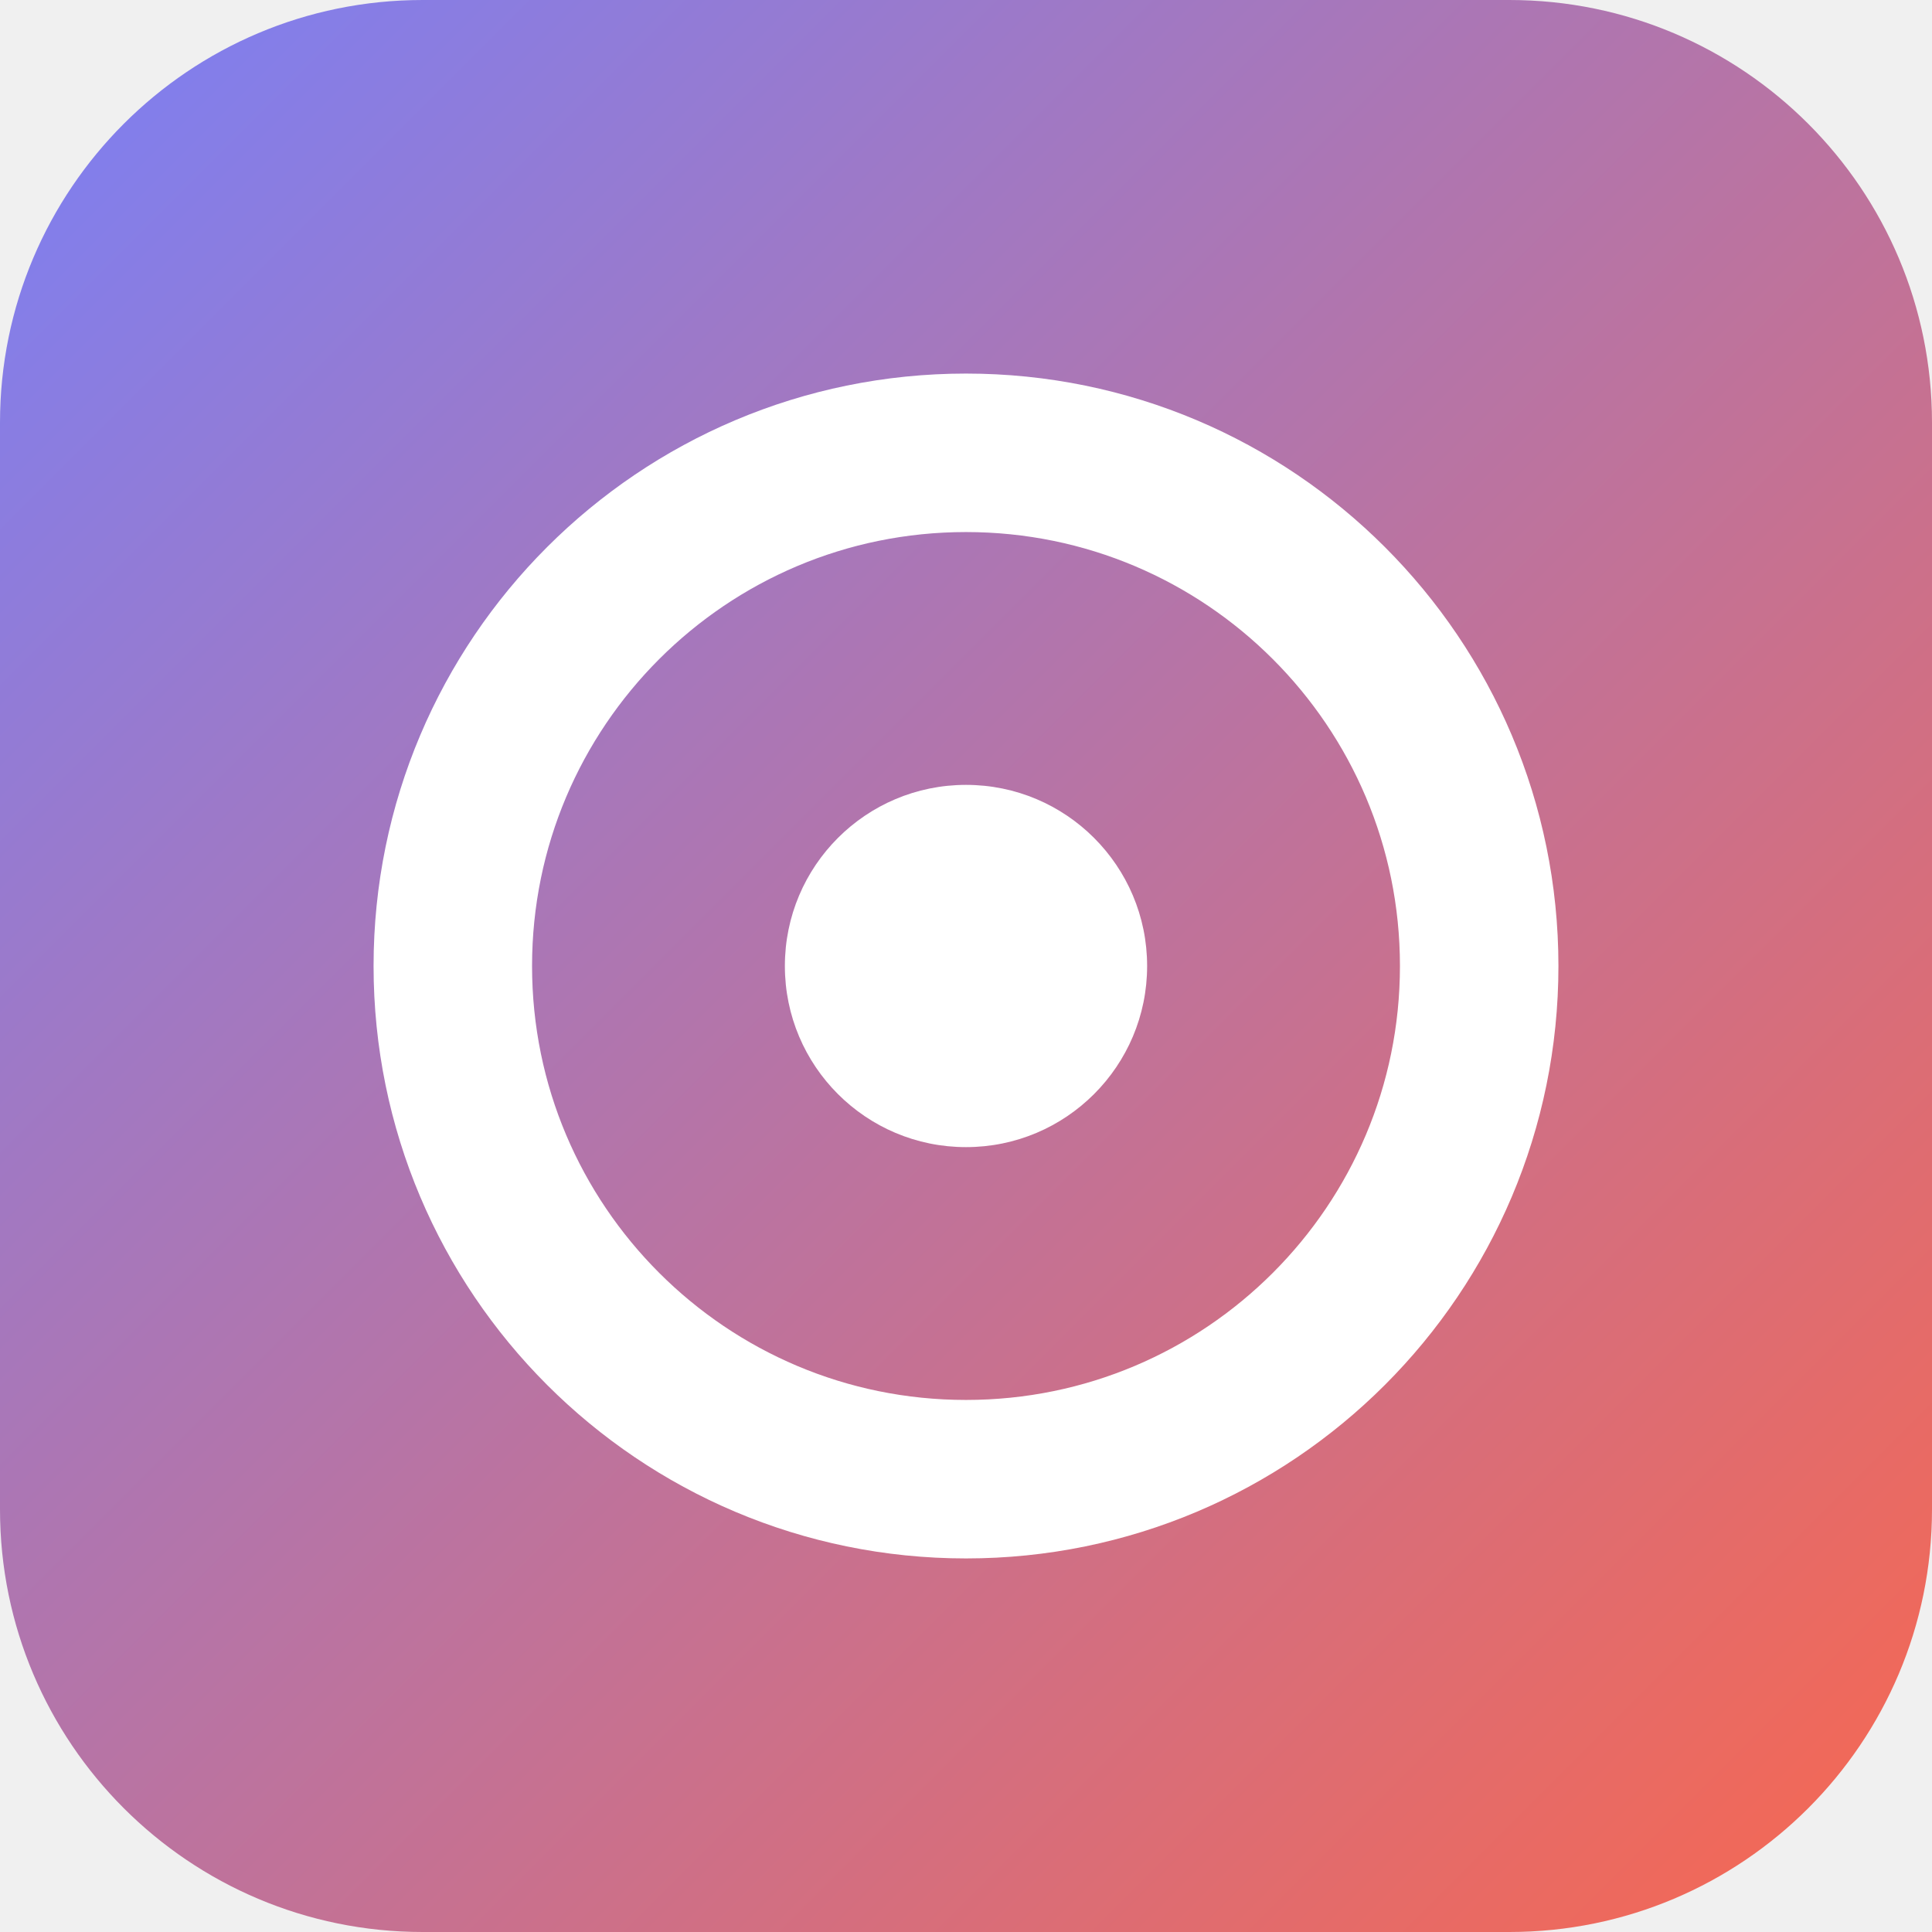
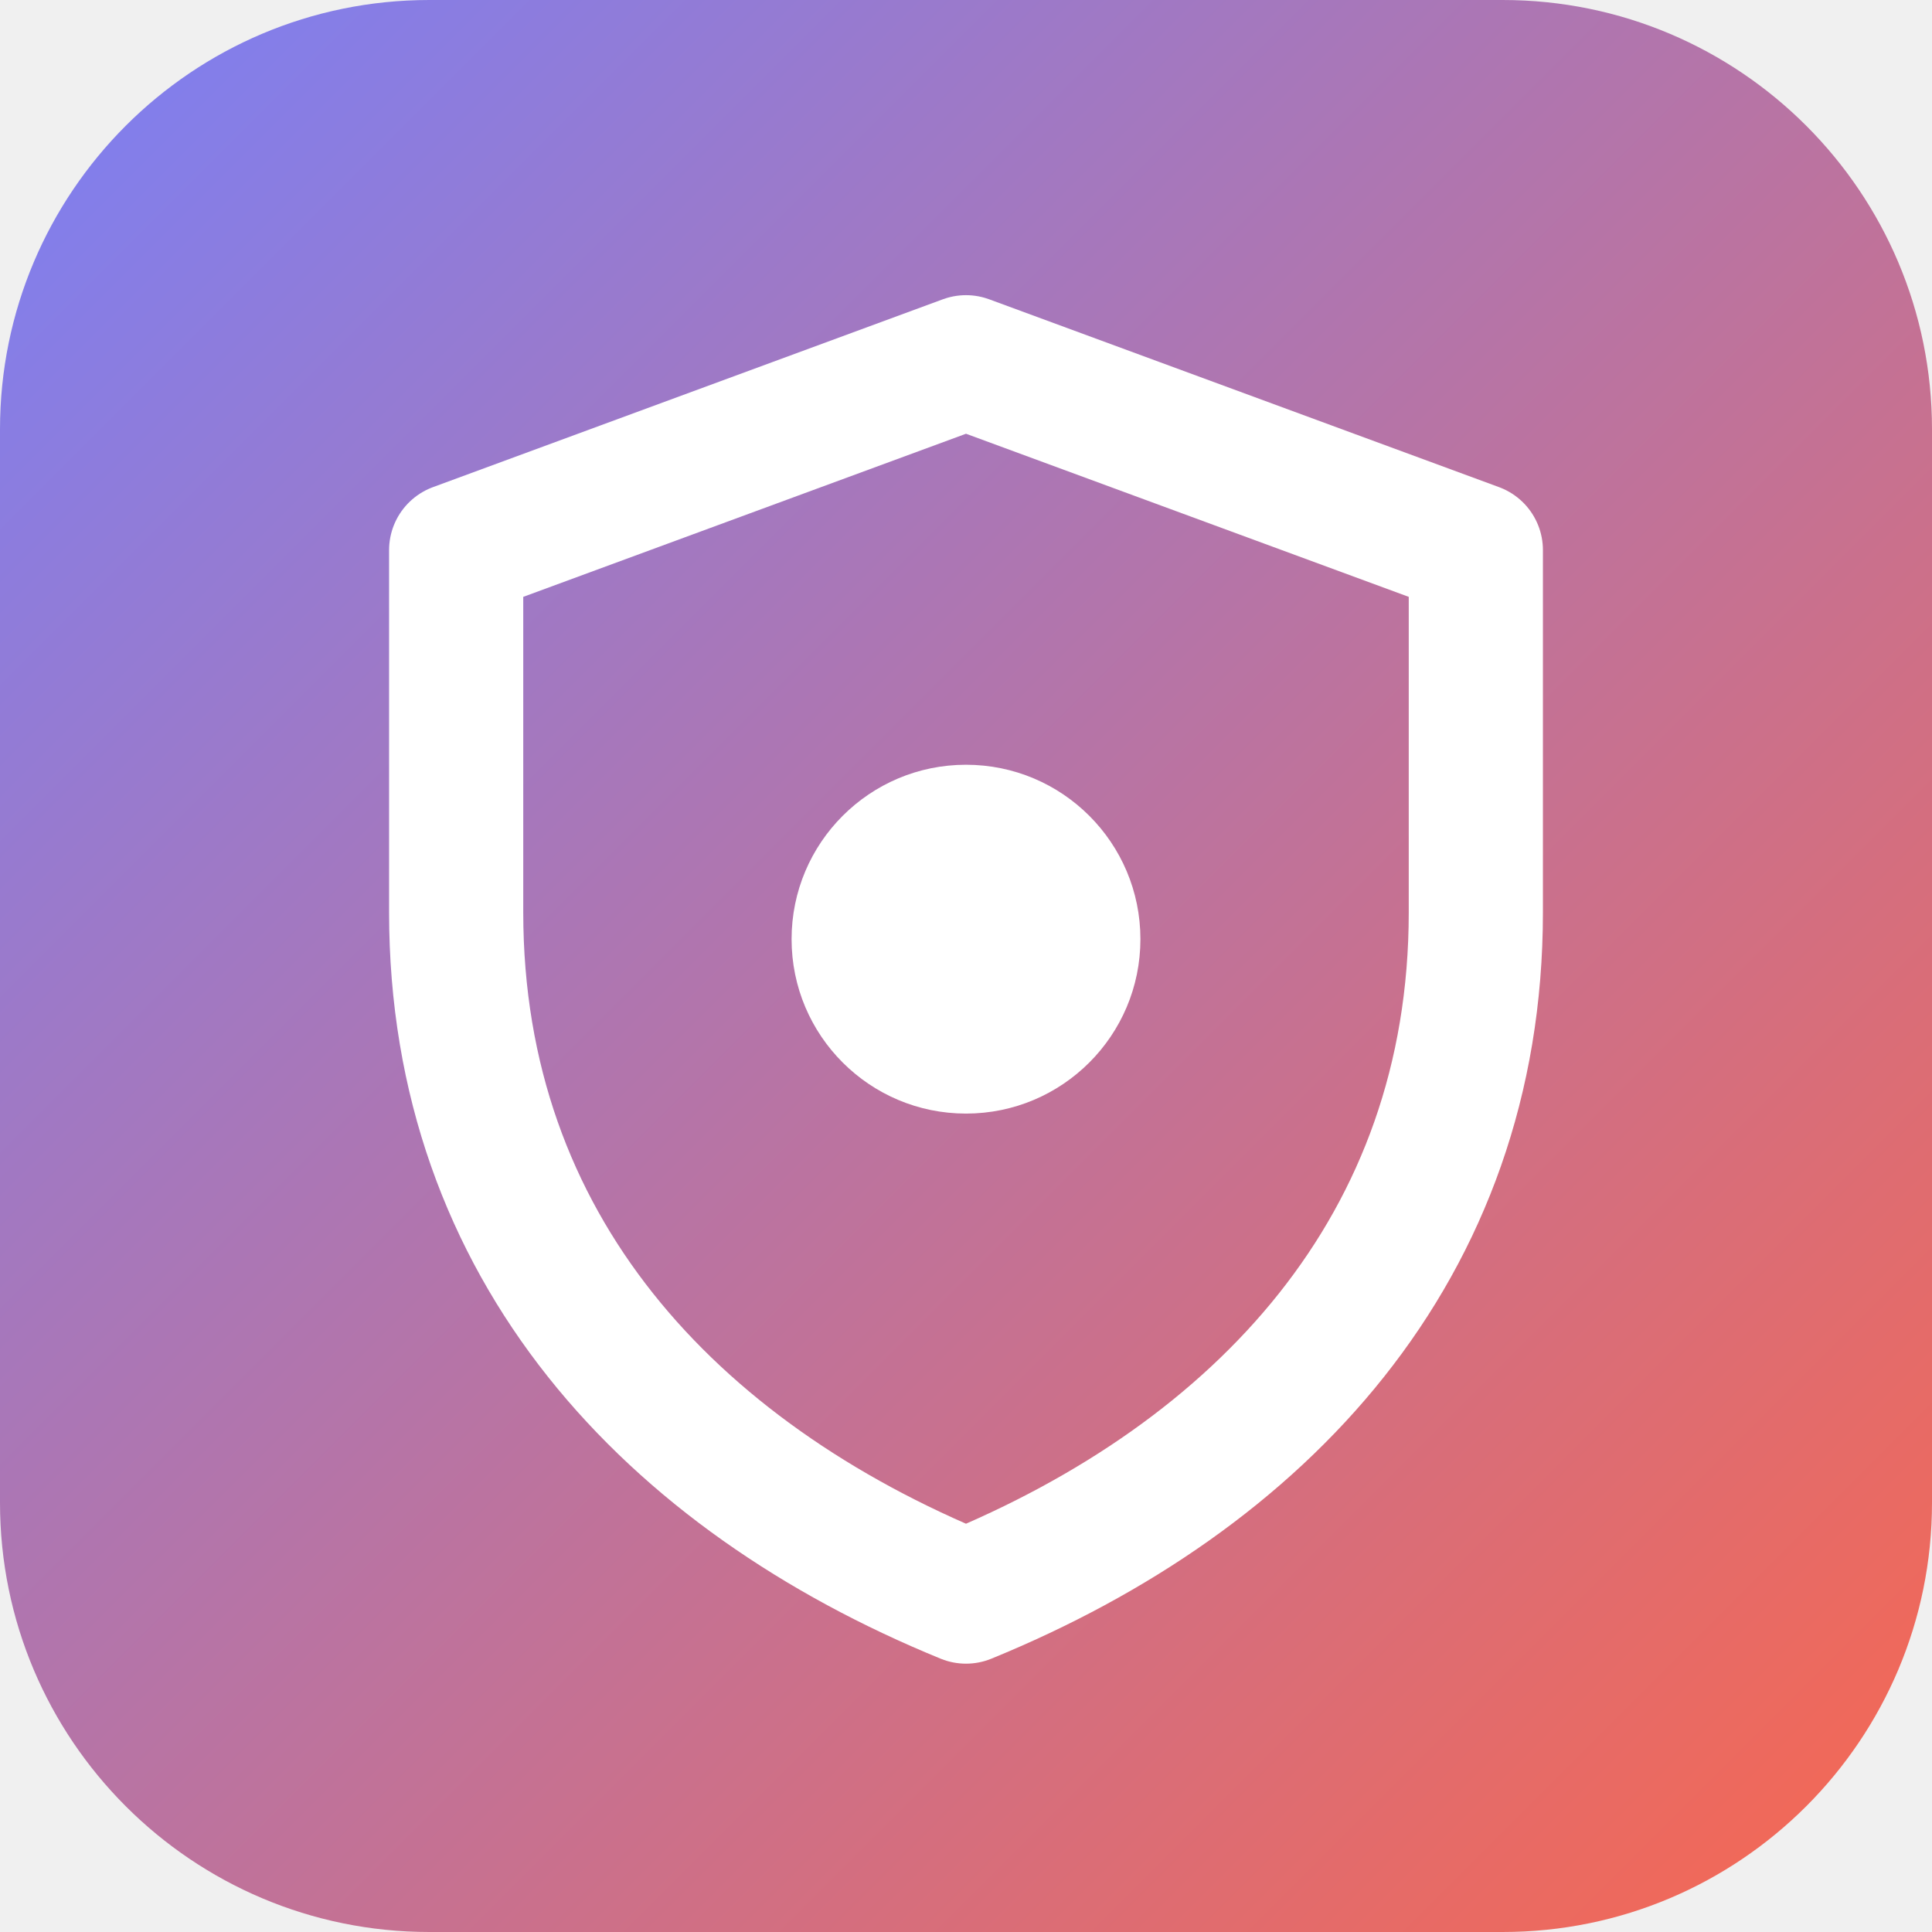
- <svg xmlns="http://www.w3.org/2000/svg" viewBox="0 0 512 512">
+ <svg xmlns="http://www.w3.org/2000/svg" width="512" height="512" viewBox="18 18 72 72">
  <defs>
    <linearGradient id="g" x1="0" y1="0" x2="1" y2="1">
      <stop offset="0" stop-color="#7a80f6" />
      <stop offset="1" stop-color="#f9674e" />
    </linearGradient>
  </defs>
-   <rect width="512" height="512" rx="112" fill="url(#g)" />
-   <circle cx="256" cy="256" r="136" fill="none" stroke="#fff" stroke-width="42" />
-   <circle cx="256" cy="256" r="48" fill="#fff" />
+   <rect x="18" y="18" width="72" height="72" rx="16" fill="url(#g)" />
+   <path d="M54,31.5 L73,38.5 V52 c0,12.5 -8,21 -19,25.5 C43,73 35,64.5 35,52 V38.5 Z" fill="none" stroke="#fff" stroke-width="5" stroke-linejoin="round" />
+   <circle cx="54" cy="53" r="6.5" fill="#fff" />
</svg>
